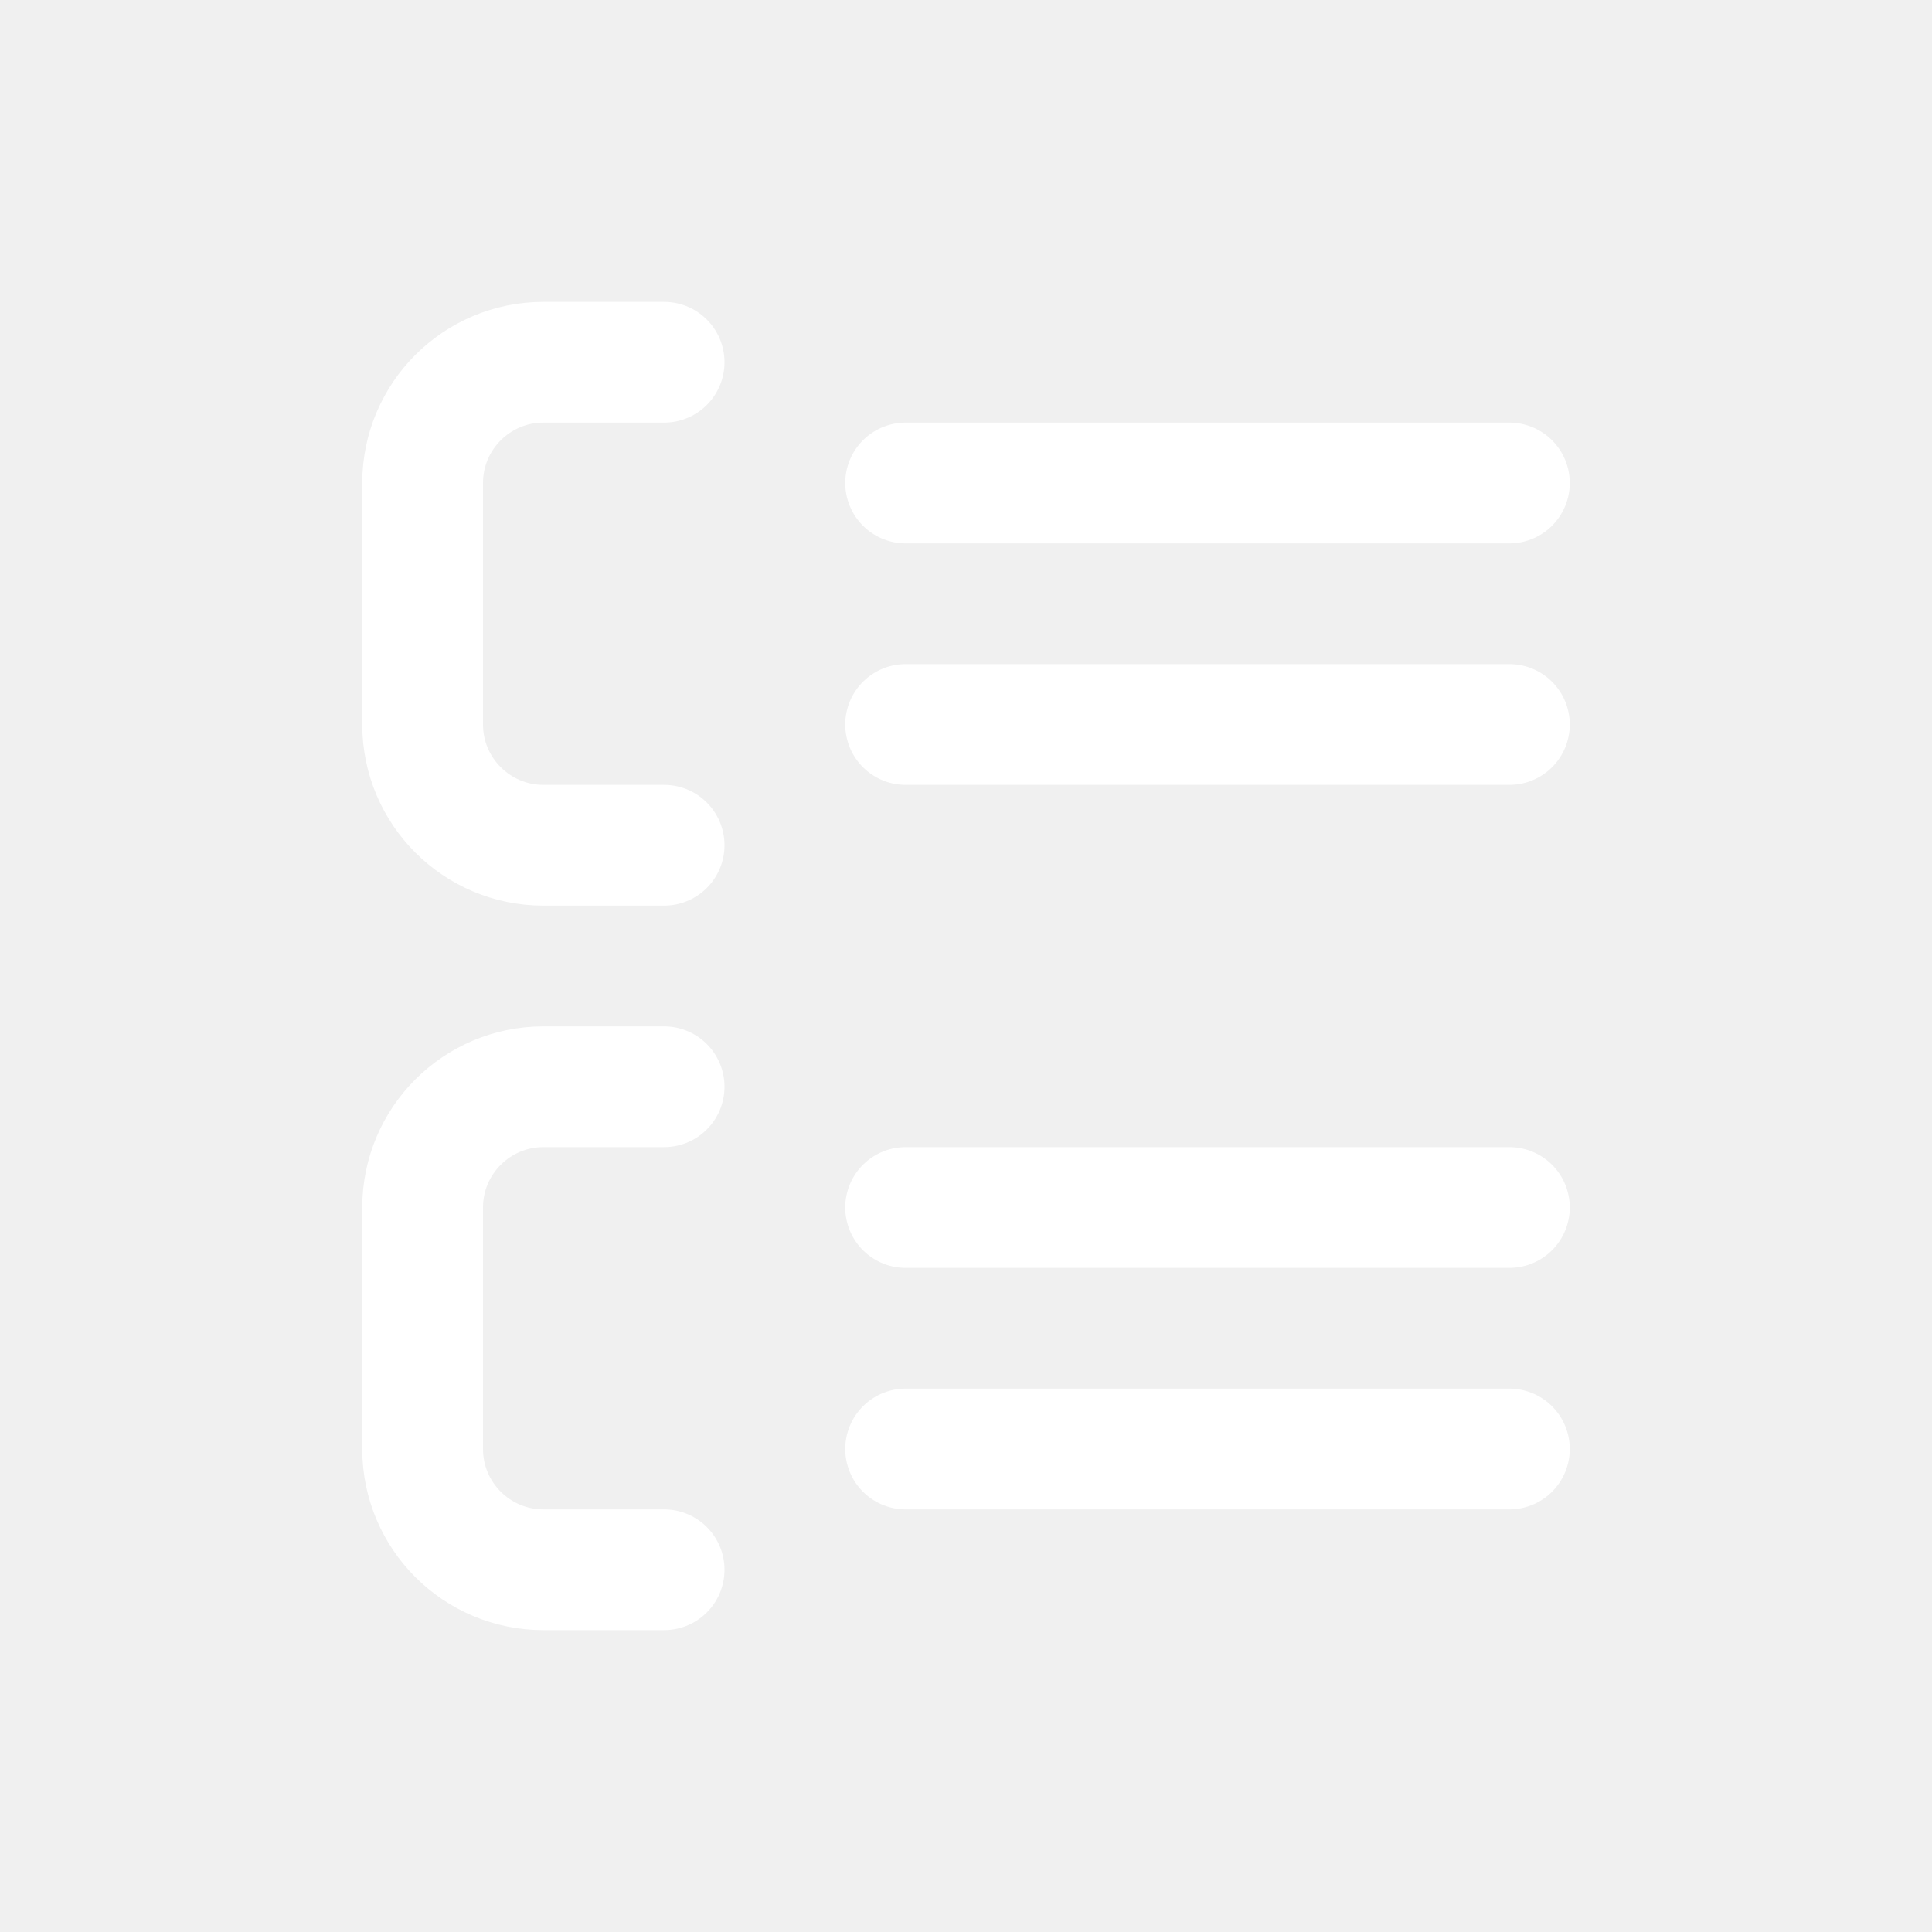
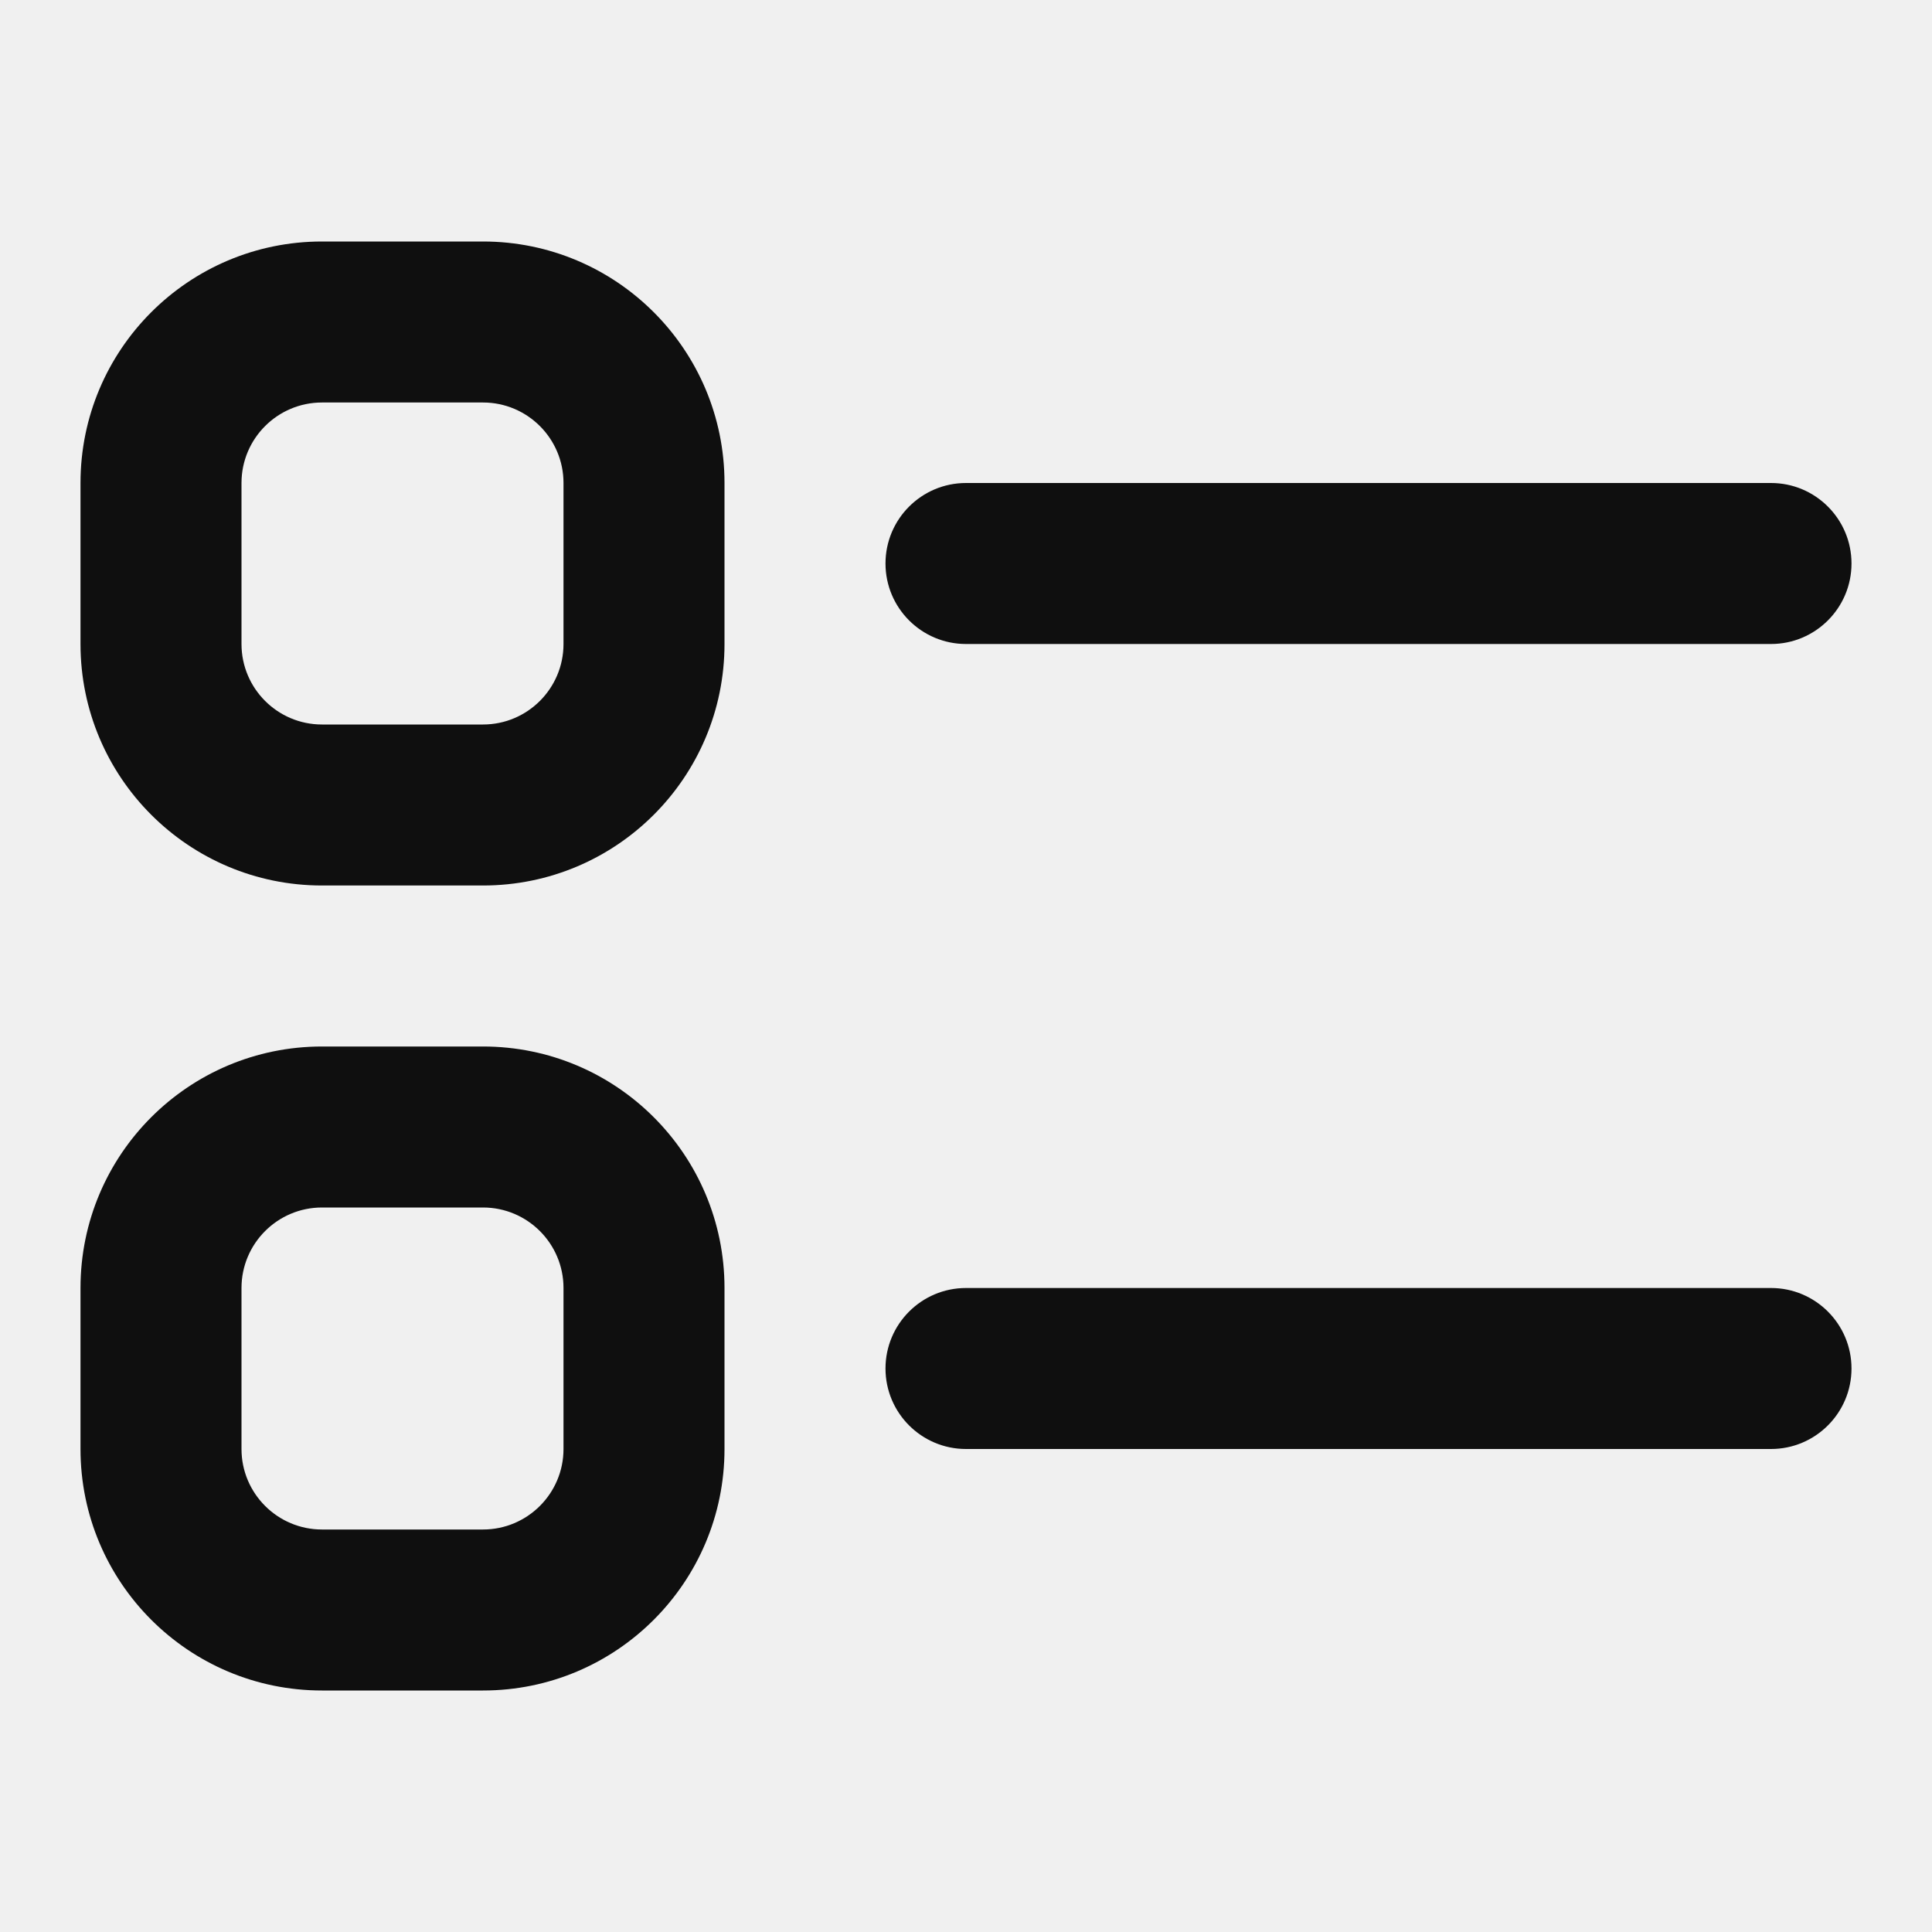
- <svg xmlns="http://www.w3.org/2000/svg" width="16" height="16" viewBox="0 0 16 16" fill="none">
-   <path d="M5.5 3H4.5C3.948 3 3.5 3.448 3.5 4V6C3.5 6.552 3.948 7 4.5 7H5.5" stroke="white" stroke-linecap="round" stroke-linejoin="round" />
-   <path d="M5.5 9H4.5C3.948 9 3.5 9.448 3.5 10V12C3.5 12.552 3.948 13 4.5 13H5.5" stroke="white" stroke-linecap="round" stroke-linejoin="round" />
-   <path d="M7.5 4H12.5M7.5 6H12.5" stroke="white" stroke-linecap="round" stroke-linejoin="round" />
-   <path d="M7.5 10H12.5M7.5 12H12.5" stroke="white" stroke-linecap="round" stroke-linejoin="round" />
+ <svg xmlns="http://www.w3.org/2000/svg" viewBox="0 0 24 24" fill="none">
+   <g id="SVGRepo_bgCarrier" stroke-width="0" />
+   <g id="SVGRepo_tracerCarrier" stroke-linecap="round" stroke-linejoin="round" />
+   <g id="SVGRepo_iconCarrier">
+     <path fill-rule="evenodd" clip-rule="evenodd" d="M9 6C9 4.343 7.657 3 6 3H4C2.343 3 1 4.343 1 6V8C1 9.657 2.343 11 4 11H6C7.657 11 9 9.657 9 8V6ZM7 6C7 5.448 6.552 5 6 5H4C3.448 5 3 5.448 3 6V8C3 8.552 3.448 9 4 9H6C6.552 9 7 8.552 7 8V6Z" fill="#0F0F0F" />
+     <path fill-rule="evenodd" clip-rule="evenodd" d="M9 16C9 14.343 7.657 13 6 13H4C2.343 13 1 14.343 1 16V18C1 19.657 2.343 21 4 21H6C7.657 21 9 19.657 9 18V16ZM7 16C7 15.448 6.552 15 6 15H4C3.448 15 3 15.448 3 16V18C3 18.552 3.448 19 4 19H6C6.552 19 7 18.552 7 18V16Z" fill="#0F0F0F" />
+     <path d="M11 7C11 6.448 11.448 6 12 6H22C22.552 6 23 6.448 23 7C23 7.552 22.552 8 22 8H12C11.448 8 11 7.552 11 7Z" fill="#0F0F0F" />
+     <path d="M11 17C11 16.448 11.448 16 12 16H22C22.552 16 23 16.448 23 17C23 17.552 22.552 18 22 18H12C11.448 18 11 17.552 11 17Z" fill="#0F0F0F" />
+   </g>
</svg>
